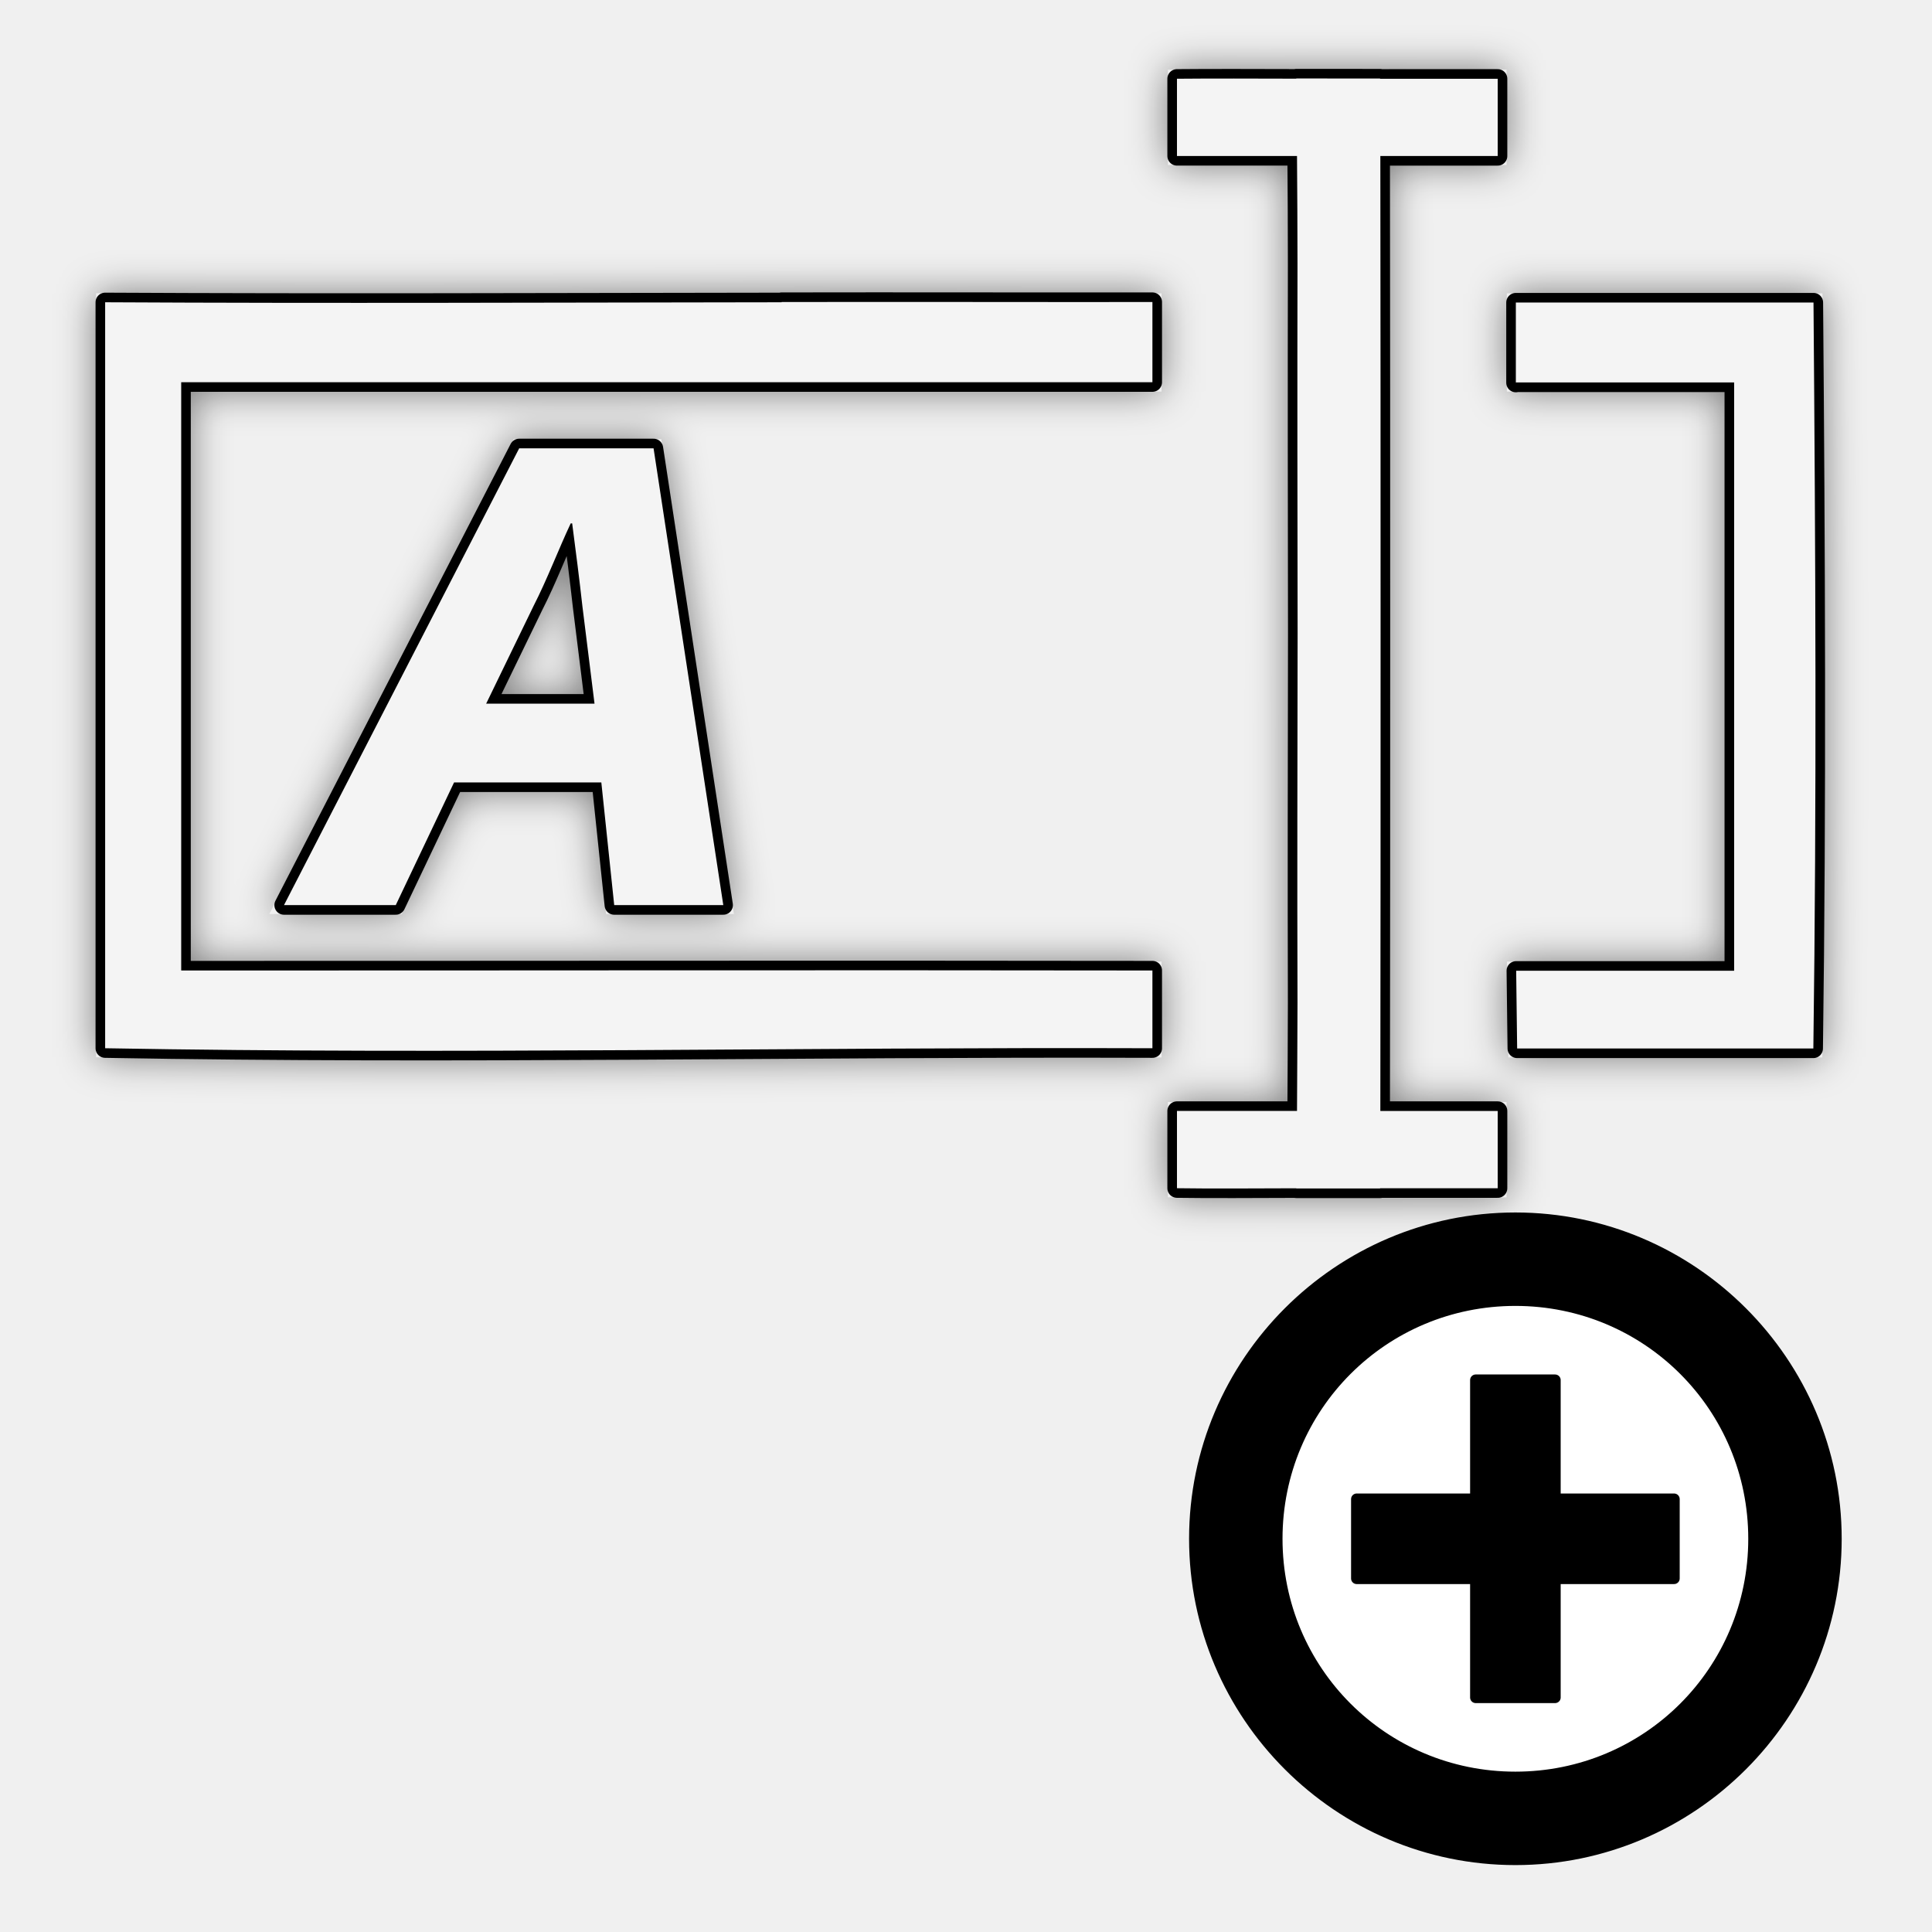
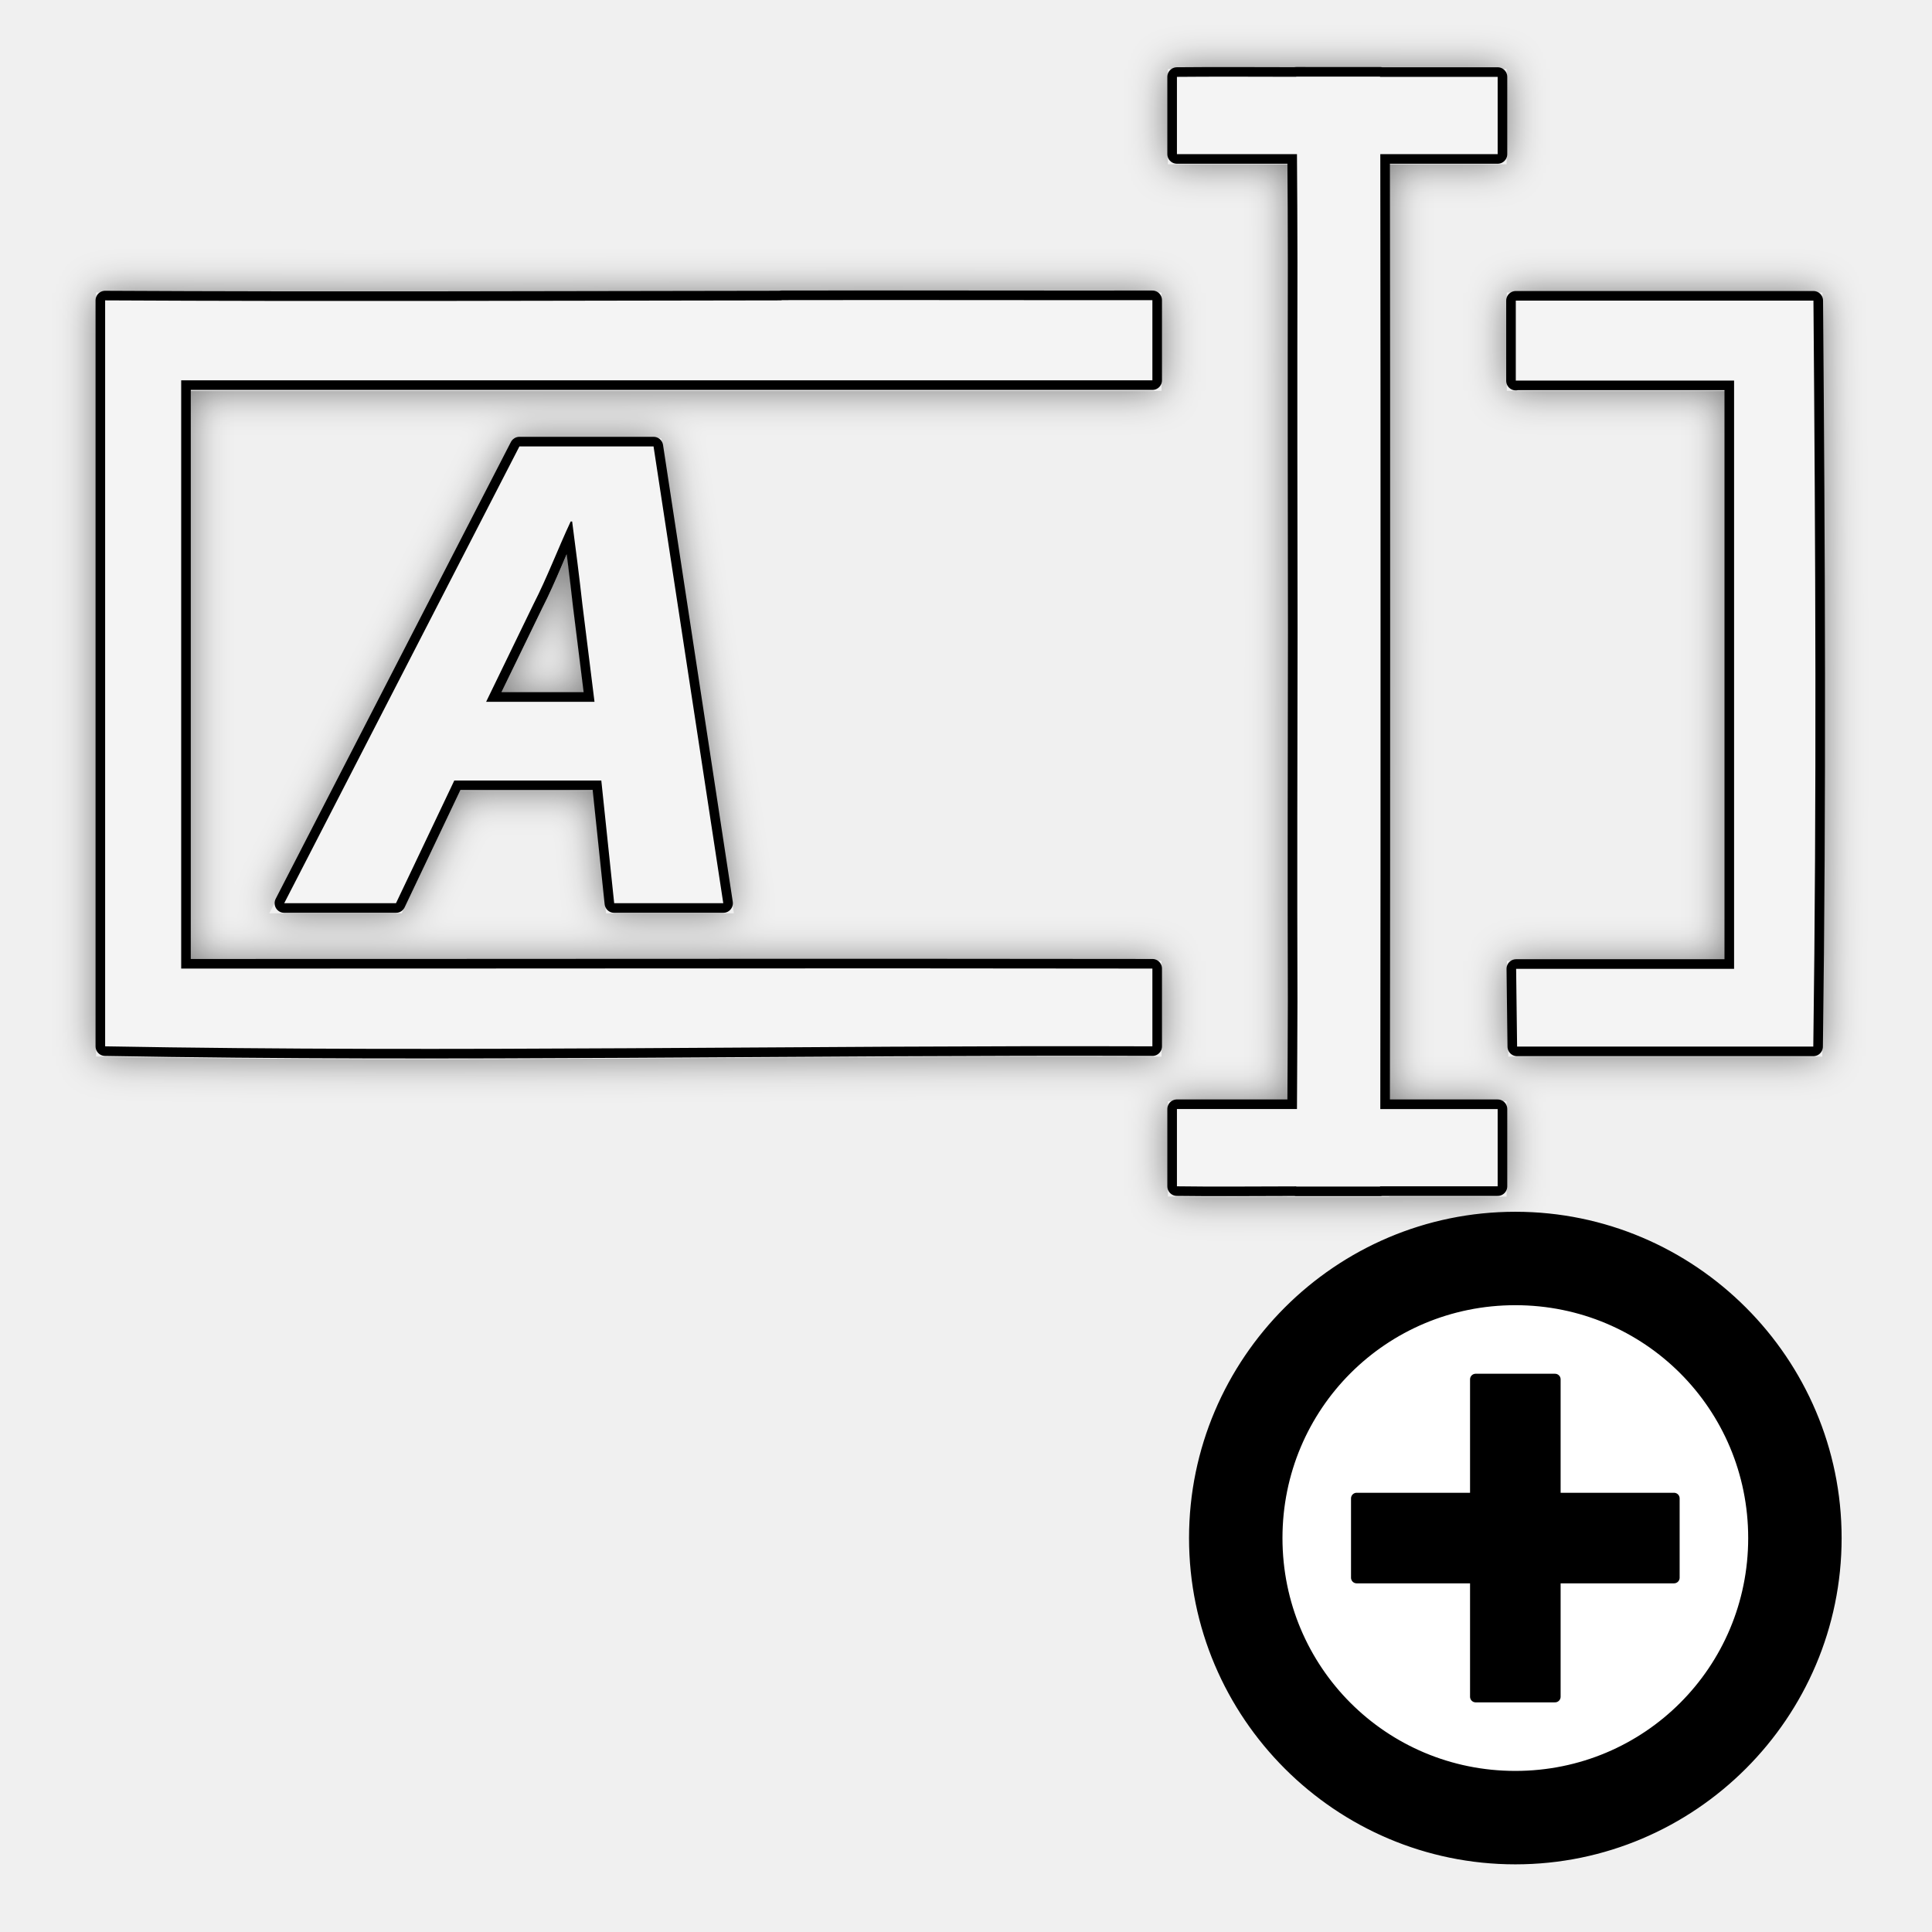
- <svg xmlns="http://www.w3.org/2000/svg" width="32" height="32" viewBox="0 0 8.467 8.467" version="1.1" id="svg8">
+ <svg xmlns="http://www.w3.org/2000/svg" id="svg8" width="32" height="32" version="1.1" viewBox="0 0 8.467 8.467">
  <defs id="defs2">
-     <filter style="color-interpolation-filters:sRGB;" id="filter941" width="1.25" x="-0.11">
-       <feFlood flood-opacity="0.498" flood-color="rgb(0,0,0)" result="flood" id="feFlood931" />
-       <feComposite in="flood" in2="SourceGraphic" operator="in" result="composite1" id="feComposite933" />
-       <feGaussianBlur in="composite1" stdDeviation="0.3" result="blur" id="feGaussianBlur935" />
-       <feOffset dx="0" dy="0" result="offset" id="feOffset937" />
-       <feComposite in="offset" in2="SourceGraphic" operator="out" result="composite2" id="feComposite939" />
+     <filter id="filter941" x="-.11" width="1.25" color-interpolation-filters="sRGB">
+       <feFlood id="feFlood931" flood-color="rgb(0,0,0)" flood-opacity=".498" result="flood" />
+       <feComposite id="feComposite933" in="flood" in2="SourceGraphic" operator="in" result="composite1" />
+       <feGaussianBlur id="feGaussianBlur935" in="composite1" result="blur" stdDeviation="0.3" />
+       <feOffset id="feOffset937" dx="0" dy="0" result="offset" />
+       <feComposite id="feComposite939" in="offset" in2="SourceGraphic" operator="out" result="composite2" />
    </filter>
  </defs>
-   <g id="layer1" transform="translate(0,-288.5333)">
-     <g id="g2315" transform="matrix(1.417447,0,0,1.417447,-1.829231,-122.1713)">
-       <g transform="matrix(0.7512753,0,0,0.7512753,1.079195,72.55508)" id="g2310">
-         <path d="m 2.756,292.321 0.053,0.505 H 3.258 L 2.971,290.946 H 2.418 l -0.968,1.88 h 0.46 l 0.24,-0.505 z m -0.474,-0.324 0.195,-0.402 c 0.056,-0.109 0.103,-0.234 0.153,-0.34 h 0.006 c 0.014,0.106 0.031,0.24 0.042,0.34 l 0.05,0.402 z m 1.216,-1.652 c -0.928,0.001 -1.856,0.005 -2.784,0 0,1.023 0,2.047 0,3.07 1.437,0.026 2.873,-0.005 4.31,0 0,-0.107 0,-0.213 0,-0.32 -1.332,-0.002 -2.664,2.6e-4 -3.997,0 0,-0.807 0,-1.614 0,-2.421 1.332,0 2.664,0 3.997,0 0,-0.11 0,-0.22 0,-0.33 -0.509,5.3e-4 -1.017,-10e-4 -1.526,0 z m 3.022,0.33 c 0.299,0 0.599,0 0.898,0 0,0.807 0,1.614 0,2.421 -0.299,0 -0.598,0 -0.897,0 0.001,0.107 0.003,0.213 0.004,0.32 0.406,0 0.813,0 1.219,0 0.014,-1.023 0.009,-2.047 6.37e-4,-3.07 -0.408,0 -0.816,0 -1.225,0 0,0.11 0,0.22 0,0.33 z m -0.904,-1.251 c 3e-6,2.4e-4 10e-6,5.3e-4 1.2e-5,8e-4 -0.156,-5.3e-4 -0.365,-10e-4 -0.491,2.7e-4 v 0.318 h 0.494 c 0.001,0.148 0.002,0.297 0.002,0.445 -0.001,0.505 -3.08e-4,1.013 4.97e-4,1.52 -8.05e-4,0.508 -0.002,1.015 -4.97e-4,1.52 -5.63e-4,0.149 -0.001,0.297 -0.002,0.445 h -0.494 v 0.318 c 0.126,0.002 0.335,8e-4 0.491,2.7e-4 -2e-6,2.3e-4 -9e-6,5.3e-4 -1.2e-5,7.9e-4 h 0.345 c 1e-6,-2.6e-4 -1e-6,-5.3e-4 0,-10e-4 h 0.484 v -0.318 h -0.483 c 9.56e-4,-0.645 0.001,-1.304 0.001,-1.965 1.17e-4,-0.661 -2.65e-4,-1.32 -0.001,-1.965 h 0.483 v -0.318 h -0.484 c -1e-6,-2.7e-4 1e-6,-5.4e-4 0,-0.001 z" style="font-style:italic;font-variant:normal;font-weight:bold;font-stretch:semi-expanded;font-size:122.029px;line-height:1.25;font-family:'Myriad Pro';-inkscape-font-specification:'Myriad Pro Bold Italic Semi-Expanded';letter-spacing:0px;word-spacing:0px;fill:#f4f4f4;fill-opacity:1;stroke:#000000;stroke-width:0.079;stroke-linecap:round;stroke-linejoin:round;stroke-miterlimit:4;stroke-dasharray:none;stroke-opacity:1;paint-order:stroke fill markers" id="path891" />
-         <path d="m -1.057,246.423 0.2,1.901 h 1.691 l -1.082,-7.08 H -2.328 l -3.645,7.08 h 1.733 l 0.903,-1.901 z m -1.786,-1.219 0.735,-1.513 c 0.21,-0.41 0.389,-0.882 0.578,-1.282 h 0.021 c 0.053,0.399 0.116,0.903 0.158,1.282 l 0.189,1.513 z m 4.582,-6.221 c -3.496,0.005 -6.991,0.02 -10.487,0 0,3.854 0,7.708 0,11.563 5.411,0.099 10.823,-0.021 16.234,0 0,-0.401 0,-0.802 0,-1.204 -5.018,-0.007 -10.035,0.001 -15.053,0 0,-3.039 0,-6.078 0,-9.117 5.018,0 10.035,0 15.053,0 0,-0.414 0,-0.828 0,-1.242 -1.916,0.002 -3.831,-0.004 -5.747,0 z m 11.381,1.242 c 1.128,0 2.256,0 3.384,0 0,3.039 0,6.078 0,9.117 -1.127,0 -2.253,0 -3.38,0 0.005,0.401 0.01,0.802 0.016,1.204 1.53,0 3.06,0 4.59,0 0.053,-3.854 0.033,-7.708 0.002,-11.563 -1.537,0 -3.075,0 -4.612,0 0,0.414 0,0.828 0,1.242 z m -3.404,-4.713 c 8.7e-6,8.8e-4 3.55e-5,0.002 4.44e-5,0.003 -0.587,-0.002 -1.375,-0.005 -1.85,0.001 v 1.197 h 1.86 c 0.004,0.558 0.007,1.117 0.009,1.677 -0.005,1.902 -0.001,3.814 0.002,5.726 -0.003,1.912 -0.007,3.824 -0.002,5.726 -0.002,0.56 -0.005,1.118 -0.009,1.677 H 7.865 v 1.197 c 0.474,0.006 1.262,0.003 1.85,10e-4 -8.9e-6,8.8e-4 -3.57e-5,0.002 -4.44e-5,0.003 h 1.298 c 3e-6,-0.001 -2e-6,-0.002 0,-0.004 h 1.821 v -1.197 h -1.82 c 0.004,-2.43 0.005,-4.912 0.005,-7.403 4.39e-4,-2.49 -10e-4,-4.973 -0.005,-7.403 h 1.82 v -1.197 h -1.821 c -2e-6,-0.001 3e-6,-0.002 0,-0.004 z" style="font-style:italic;font-variant:normal;font-weight:bold;font-stretch:semi-expanded;font-size:122.029px;line-height:1.25;font-family:'Myriad Pro';-inkscape-font-specification:'Myriad Pro Bold Italic Semi-Expanded';letter-spacing:0px;word-spacing:0px;fill:#000000;fill-opacity:1;stroke:#000000;stroke-width:0.282;stroke-miterlimit:4;stroke-dasharray:none;stroke-opacity:1;filter:url(#filter941)" id="path891-7" transform="matrix(0.2654974,0,0,0.2654974,3.036686,226.8961)" />
+   <g id="layer1" transform="translate(0 -288.53)">
+     <g id="g2315" transform="matrix(1.4174 0 0 1.4174 -1.8292 -122.17)">
+       <g id="g2310" transform="matrix(.75128 0 0 .75128 1.0792 72.555)" stroke="#000">
+         <path id="path891" d="m2.756 292.32 0.053 0.505h0.449l-0.287-1.88h-0.552l-0.968 1.88h0.46l0.24-0.505zm-0.474-0.324 0.195-0.402c0.056-0.109 0.103-0.234 0.153-0.34h0.006c0.014 0.106 0.031 0.24 0.042 0.34l0.05 0.402zm1.216-1.652c-0.928 1e-3 -1.856 5e-3 -2.784 0v3.07c1.437 0.026 2.873-5e-3 4.31 0v-0.32c-1.332-2e-3 -2.664 2.6e-4 -3.997 0v-2.421h3.997v-0.33c-0.509 5.3e-4 -1.017-1e-3 -1.526 0zm3.022 0.33h0.898v2.421h-0.897c0.001 0.107 0.003 0.213 0.004 0.32h1.219c0.014-1.023 0.009-2.047 6.37e-4 -3.07h-1.225v0.33zm-0.904-1.251c3e-6 2.4e-4 1e-5 5.3e-4 1.2e-5 8e-4 -0.156-5.3e-4 -0.365-1e-3 -0.491 2.7e-4v0.318h0.494c0.001 0.148 0.002 0.297 0.002 0.445-0.001 0.505-3.08e-4 1.013 4.97e-4 1.52-8.05e-4 0.508-0.002 1.015-4.97e-4 1.52-5.63e-4 0.149-0.001 0.297-0.002 0.445h-0.494v0.318c0.126 2e-3 0.335 8e-4 0.491 2.7e-4 -2e-6 2.3e-4 -9e-6 5.3e-4 -1.2e-5 7.9e-4h0.345c1e-6 -2.6e-4 -1e-6 -5.3e-4 0-1e-3h0.484v-0.318h-0.483c9.56e-4 -0.645 0.001-1.304 0.001-1.965 1.17e-4 -0.661-2.65e-4 -1.32-0.001-1.965h0.483v-0.318h-0.484c-1e-6 -2.7e-4 1e-6 -5.4e-4 0-1e-3z" fill="#f4f4f4" stroke-linecap="round" stroke-linejoin="round" stroke-width=".079" style="paint-order:stroke fill markers" />
+         <path id="path891-7" transform="matrix(.2655 0 0 .2655 3.0367 226.9)" d="m-1.057 246.42 0.2 1.901h1.691l-1.082-7.08h-2.08l-3.645 7.08h1.733l0.903-1.901zm-1.786-1.219 0.735-1.513c0.21-0.41 0.389-0.882 0.578-1.282h0.021c0.053 0.399 0.116 0.903 0.158 1.282l0.189 1.513zm4.582-6.221c-3.495 5e-3 -6.991 0.02-10.487 0v11.563c5.411 0.099 10.823-0.021 16.234 0v-1.204c-5.018-7e-3 -10.035 1e-3 -15.053 0v-9.117h15.053v-1.242c-1.916 2e-3 -3.832-4e-3 -5.747 0zm11.381 1.242h3.384v9.117h-3.38c0.005 0.401 0.01 0.802 0.016 1.204h4.59c0.053-3.854 0.033-7.708 0.002-11.563h-4.612v1.242zm-3.404-4.713c8.7e-6 8.8e-4 3.55e-5 2e-3 4.44e-5 3e-3 -0.587-2e-3 -1.375-5e-3 -1.85 1e-3v1.197h1.86c0.004 0.558 0.007 1.117 0.009 1.677-0.005 1.902-0.001 3.814 0.002 5.726-0.003 1.912-0.007 3.824-0.002 5.726-0.002 0.56-0.005 1.118-0.009 1.677h-1.86v1.197c0.474 6e-3 1.262 3e-3 1.85 1e-3 -8.9e-6 8.8e-4 -3.57e-5 2e-3 -4.44e-5 3e-3h1.298c3e-6 -1e-3 -2e-6 -2e-3 0-4e-3h1.821v-1.197h-1.82c0.004-2.43 5e-3 -4.912 0.005-7.403 4.39e-4 -2.49-1e-3 -4.973-0.005-7.403h1.82v-1.197h-1.821c-2e-6 -1e-3 3e-6 -2e-3 0-4e-3z" filter="url(#filter941)" stroke-width=".282" />
      </g>
    </g>
-     <g id="g2300" transform="matrix(0.9406393,0,0,0.9406393,1.356243,15.72165)">
-       <g id="g2320" transform="matrix(1.258828,0,0,1.258828,-1.749339,-77.67729)">
-         <path style="fill:#ffffff;fill-opacity:1;stroke:#000000;stroke-width:0.101;stroke-linecap:round;stroke-linejoin:round;stroke-miterlimit:4;stroke-dasharray:none;stroke-dashoffset:0;stroke-opacity:1;paint-order:stroke fill markers" d="m 6.868,297.796 a 1.015,1.015 0 0 1 -1.015,1.015 1.015,1.015 0 0 1 -1.015,-1.015 1.015,1.015 0 0 1 1.015,-1.015 1.015,1.015 0 0 1 1.015,1.015 z" id="path2289" />
-         <g transform="matrix(0.2645833,0,0,0.2645833,-0.013169,295.4395)" id="g2254" style="fill:#000000">
-           <path id="path2242" style="color:#000000;font-style:normal;font-variant:normal;font-weight:normal;font-stretch:normal;font-size:medium;line-height:normal;font-family:sans-serif;font-variant-ligatures:normal;font-variant-position:normal;font-variant-caps:normal;font-variant-numeric:normal;font-variant-alternates:normal;font-feature-settings:normal;text-indent:0;text-align:start;text-decoration:none;text-decoration-line:none;text-decoration-style:solid;text-decoration-color:#000000;letter-spacing:normal;word-spacing:normal;text-transform:none;writing-mode:lr-tb;direction:ltr;text-orientation:mixed;dominant-baseline:auto;baseline-shift:baseline;text-anchor:start;white-space:normal;shape-padding:0;clip-rule:nonzero;display:inline;overflow:visible;visibility:visible;opacity:1;isolation:auto;mix-blend-mode:normal;color-interpolation:sRGB;color-interpolation-filters:linearRGB;solid-color:#000000;solid-opacity:1;vector-effect:none;fill:#000000;fill-opacity:1;fill-rule:nonzero;stroke:#000000;stroke-width:0.157;stroke-linecap:round;stroke-linejoin:round;stroke-miterlimit:4;stroke-dasharray:none;stroke-dashoffset:0;stroke-opacity:1;paint-order:stroke fill markers;color-rendering:auto;image-rendering:auto;shape-rendering:auto;text-rendering:auto;enable-background:accumulate" d="m 22.171,4.422 c -2.471,0 -4.486,2.016 -4.486,4.486 0,2.471 2.016,4.486 4.486,4.486 2.471,0 4.486,-2.016 4.486,-4.486 0,-2.471 -2.016,-4.486 -4.486,-4.486 z m 0,1.15 c 1.849,0 3.336,1.487 3.336,3.336 0,1.849 -1.487,3.336 -3.336,3.336 -1.849,0 -3.336,-1.487 -3.336,-3.336 0,-1.849 1.487,-3.336 3.336,-3.336 z m -0.555,1.116 c 0,0.555 0,1.11 0,1.665 -0.555,0 -1.11,0 -1.665,0 0,0.37 0,0.74 0,1.11 0.555,0 1.11,0 1.665,0 0,0.555 0,1.11 0,1.665 0.37,0 0.74,0 1.11,0 0,-0.555 0,-1.11 0,-1.665 0.555,0 1.11,0 1.665,0 0,-0.37 0,-0.74 0,-1.11 -0.555,0 -1.11,0 -1.665,0 0,-0.555 0,-1.11 0,-1.665 -0.37,0 -0.74,0 -1.11,0 z" />
+     <g id="g2300" transform="matrix(.94064 0 0 .94064 1.3562 15.722)">
+       <g id="g2320" transform="matrix(1.2588 0 0 1.2588 -1.7493 -77.677)">
+         <path id="path2289" d="m6.868 297.8a1.015 1.015 0 0 1-1.015 1.015 1.015 1.015 0 0 1-1.015-1.015 1.015 1.015 0 0 1 1.015-1.015 1.015 1.015 0 0 1 1.015 1.015z" fill="#fff" stroke="#000" stroke-linecap="round" stroke-linejoin="round" stroke-width=".101" style="paint-order:stroke fill markers" />
+         <g id="g2254" transform="matrix(.26458 0 0 .26458 -.013169 295.44)">
+           <path id="path2242" d="m22.171 4.422c-2.471 0-4.486 2.015-4.486 4.486 0 2.471 2.015 4.486 4.486 4.486s4.486-2.015 4.486-4.486c0-2.471-2.015-4.486-4.486-4.486zm0 1.15c1.849 0 3.336 1.487 3.336 3.336 0 1.849-1.487 3.336-3.336 3.336s-3.336-1.487-3.336-3.336c0-1.849 1.487-3.336 3.336-3.336zm-0.555 1.116v1.665h-1.665v1.11h1.665v1.665h1.11v-1.665h1.665v-1.11h-1.665v-1.665h-1.11z" color="#000000" color-rendering="auto" dominant-baseline="auto" image-rendering="auto" shape-rendering="auto" solid-color="#000000" stroke="#000" stroke-linecap="round" stroke-linejoin="round" stroke-width=".157" style="font-feature-settings:normal;font-variant-alternates:normal;font-variant-caps:normal;font-variant-ligatures:normal;font-variant-numeric:normal;font-variant-position:normal;isolation:auto;mix-blend-mode:normal;paint-order:stroke fill markers;shape-padding:0;text-decoration-color:#000000;text-decoration-line:none;text-decoration-style:solid;text-indent:0;text-orientation:mixed;text-transform:none;white-space:normal" />
        </g>
      </g>
    </g>
  </g>
</svg>
